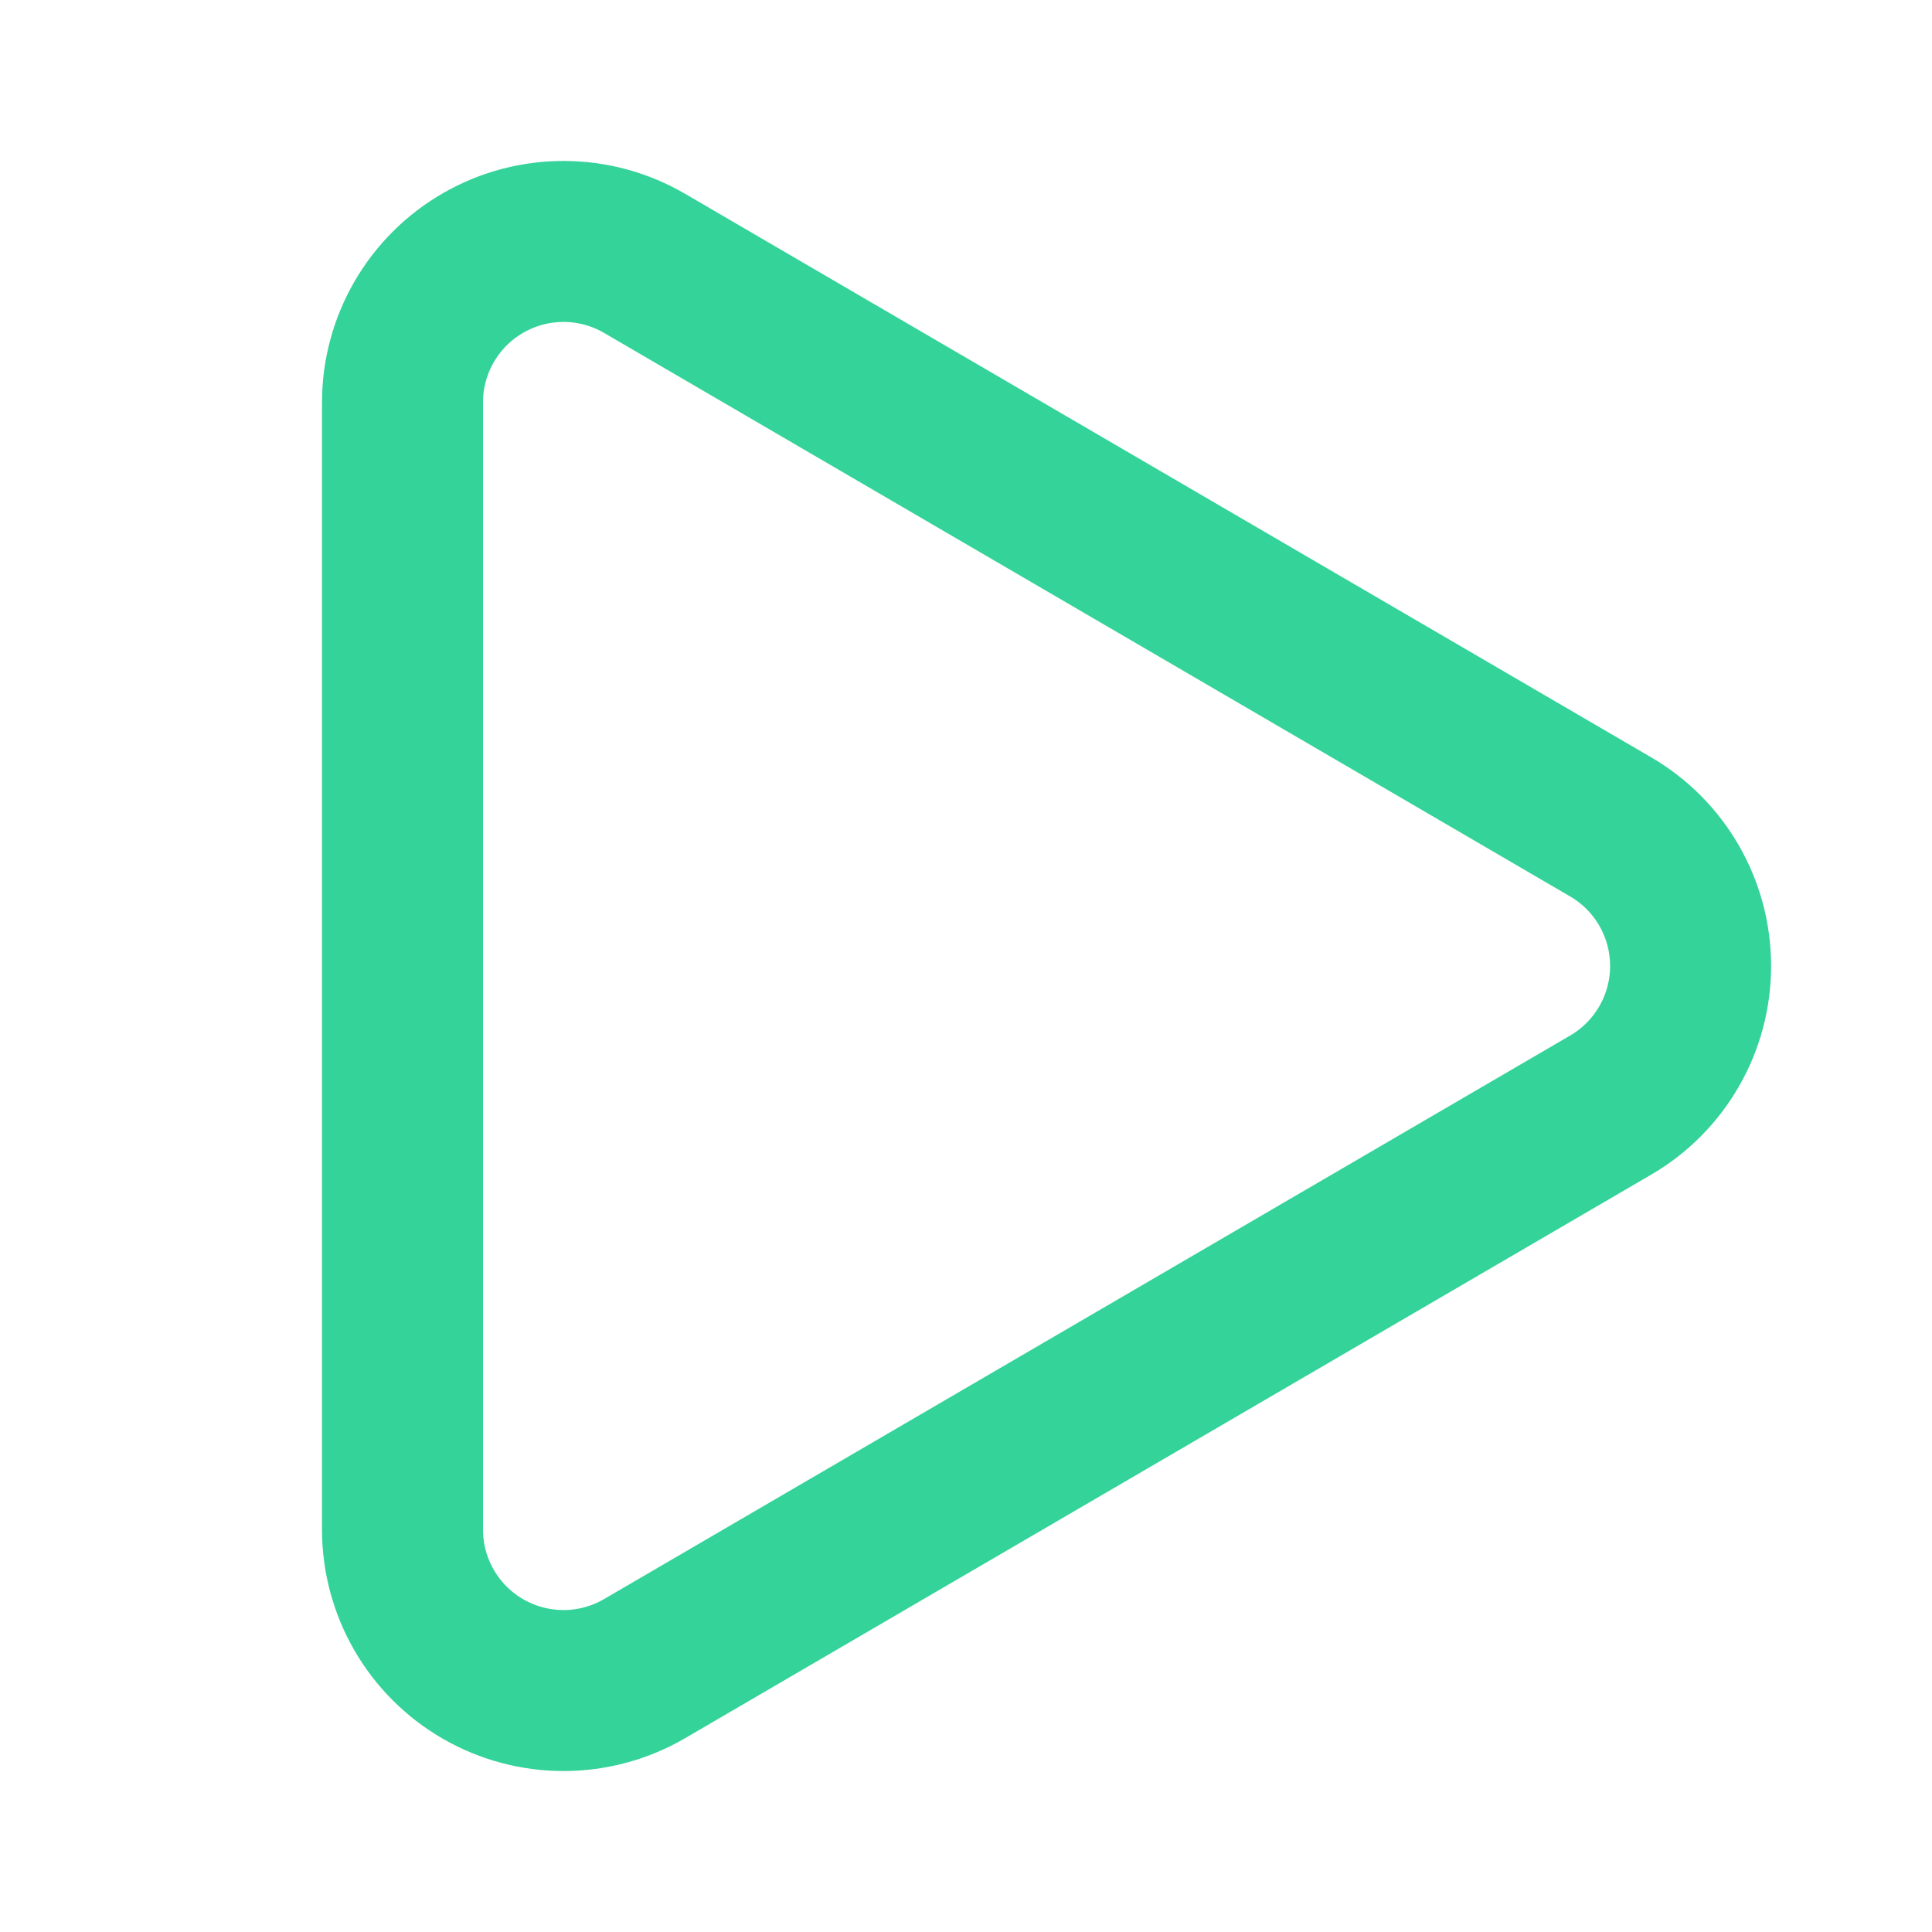
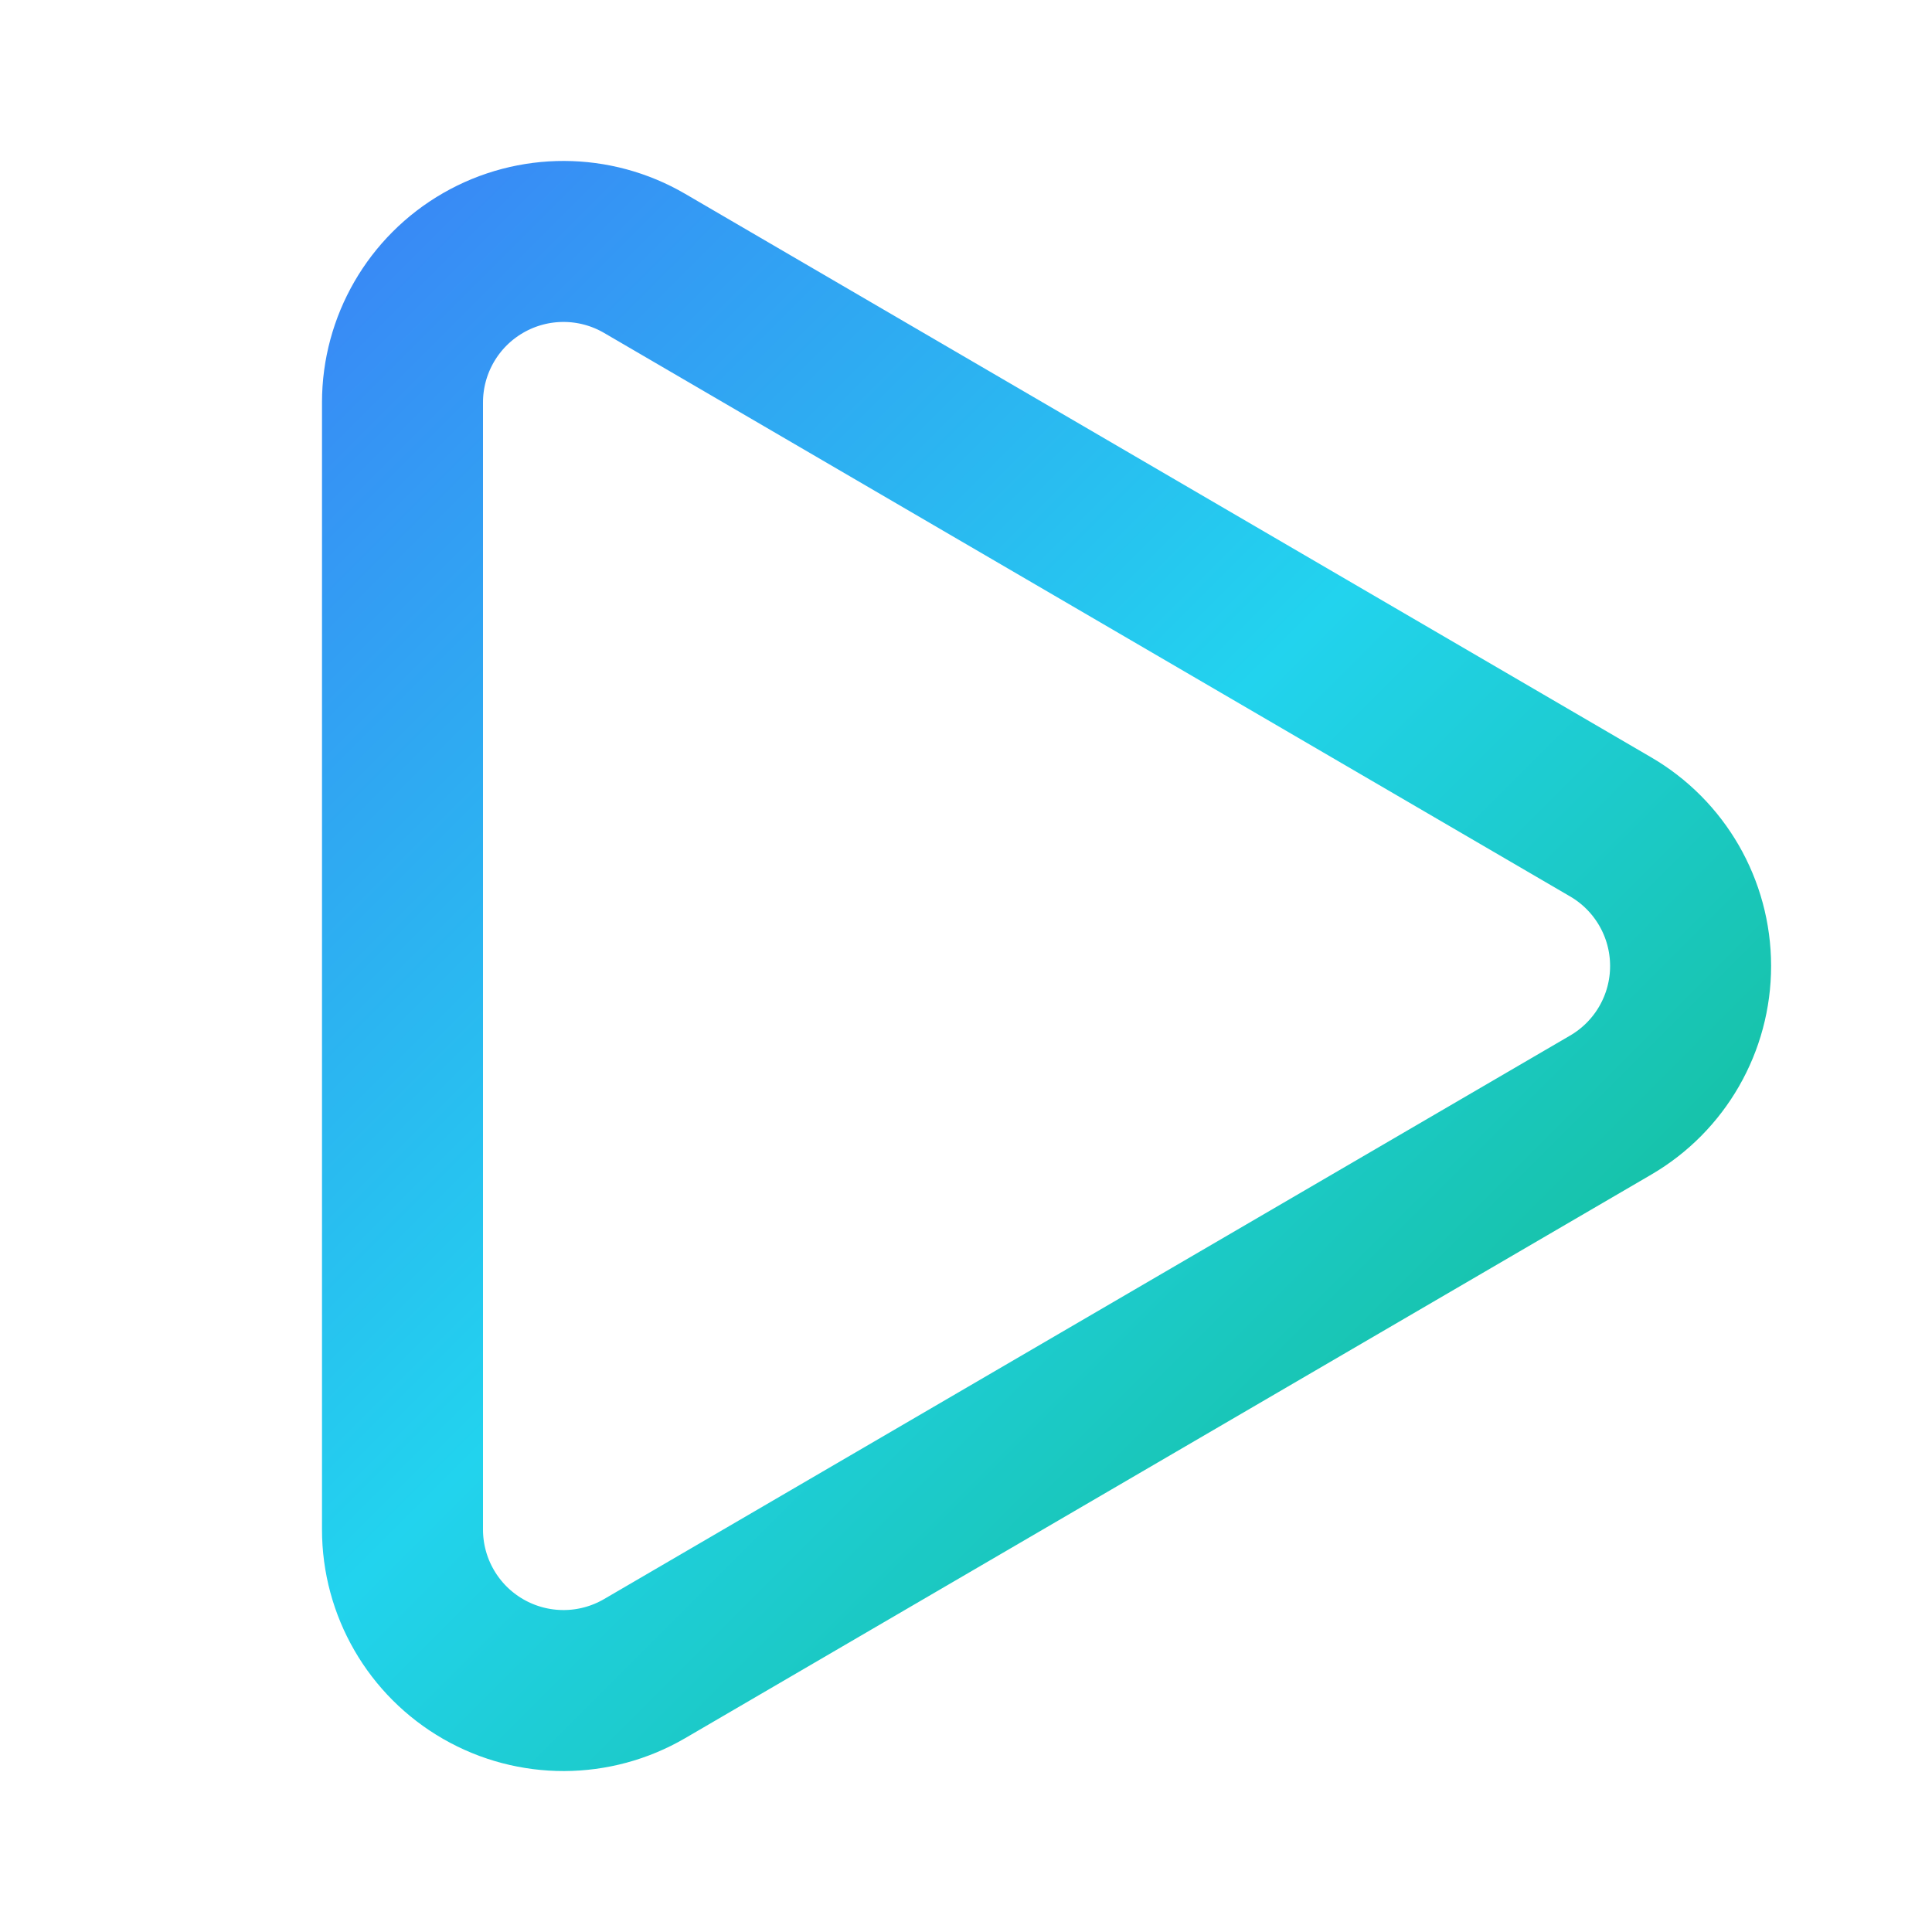
- <svg xmlns="http://www.w3.org/2000/svg" class="lucide lucide-play" width="24" height="24" viewBox="0 0 24 24" fill="none" stroke="#34D399" stroke-width="2" stroke-linecap="round" stroke-linejoin="round">
+ <svg xmlns="http://www.w3.org/2000/svg" class="lucide lucide-play" width="24" height="24" viewBox="0 0 24 24" fill="none" stroke="url(#analytica)" stroke-width="2" stroke-linecap="round" stroke-linejoin="round">
+   <defs>
+     <linearGradient id="analytica" gradientUnits="userSpaceOnUse" x1="3" y1="3" x2="21" y2="21">
+       <stop offset="0" stop-color="#3B82F6" />
+       <stop offset="0.5" stop-color="#22D3EE" />
+       <stop offset="1" stop-color="#10B981" />
+     </linearGradient>
+   </defs>
  <path d="M5 5a2 2 0 0 1 3.008-1.728l11.997 6.998a2 2 0 0 1 .003 3.458l-12 7A2 2 0 0 1 5 19z" />
</svg>
